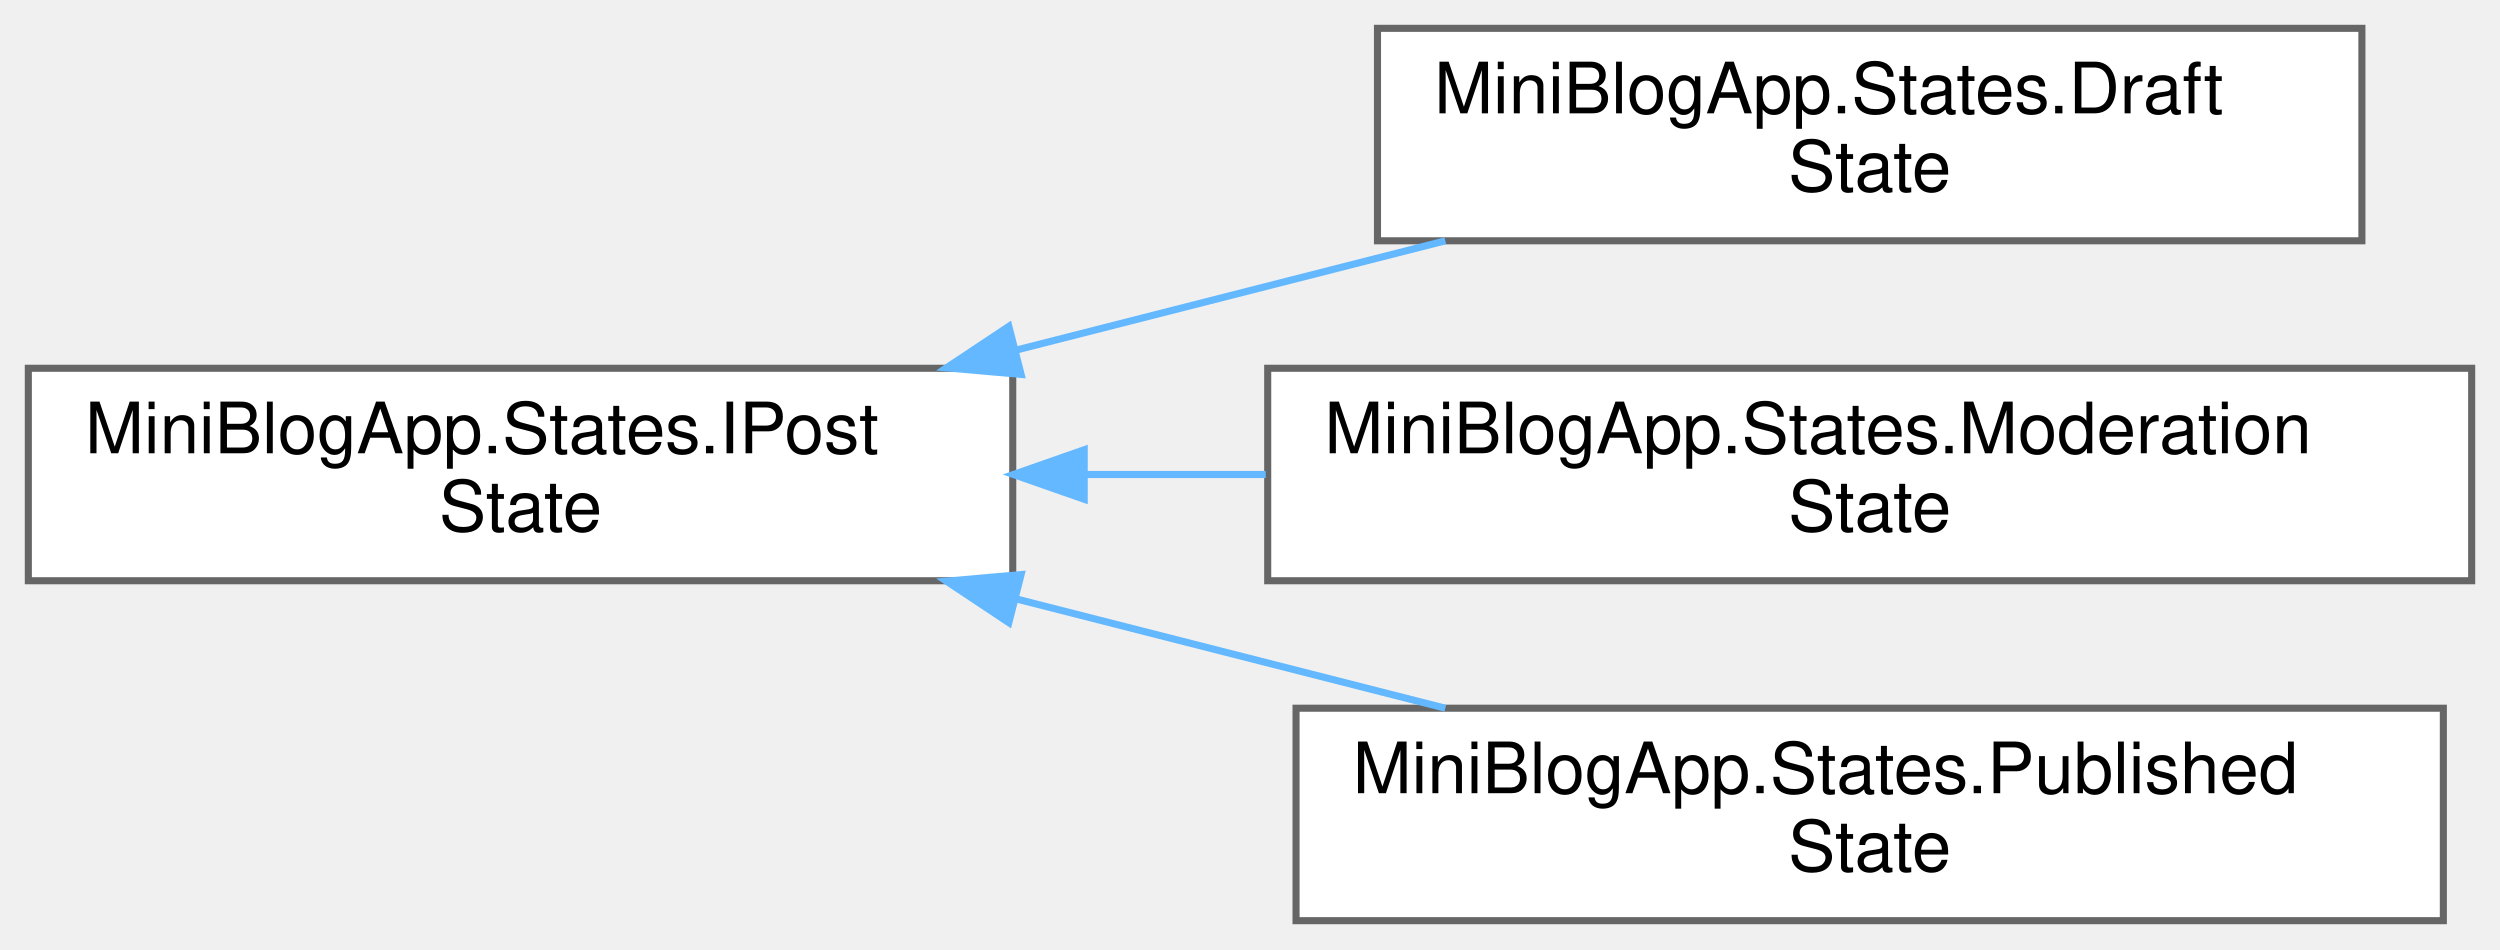
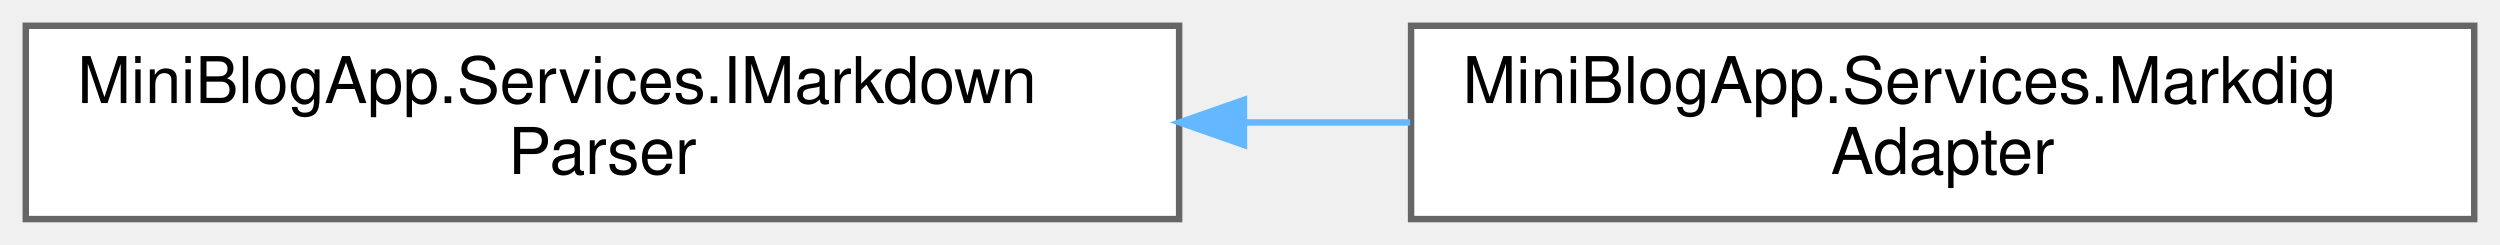
- <svg xmlns="http://www.w3.org/2000/svg" xmlns:xlink="http://www.w3.org/1999/xlink" width="353pt" height="134pt" viewBox="0.00 0.00 353.00 134.00">
-   <g id="graph0" class="graph" transform="scale(1 1) rotate(0) translate(4 130)">
+ <svg xmlns="http://www.w3.org/2000/svg" xmlns:xlink="http://www.w3.org/1999/xlink" width="388pt" height="38pt" viewBox="0.00 0.00 388.00 38.00">
+   <g id="graph0" class="graph" transform="scale(1 1) rotate(0) translate(4 34)">
    <g id="Node000000" class="node">
      <g id="a_Node000000">
-         <a xlink:href="interfaceMiniBlogApp_1_1States_1_1IPostState.html" target="_top" xlink:title="Патерн State: Загальний інтерфейс для всіх станів поста.">
-           <polygon fill="white" stroke="#666666" points="139,-78 0,-78 0,-48 139,-48 139,-78" />
-           <text text-anchor="start" x="8" y="-66" font-family="Helvetica,sans-Serif" font-size="10.00">MiniBlogApp.States.IPost</text>
-           <text text-anchor="middle" x="69.5" y="-55" font-family="Helvetica,sans-Serif" font-size="10.00">State</text>
+         <a xlink:href="interfaceMiniBlogApp_1_1Services_1_1IMarkdownParser.html" target="_top" xlink:title="Інтерфейс для патерну Adapter.">
+           <polygon fill="white" stroke="#666666" points="179,-30 0,-30 0,0 179,0 179,-30" />
+           <text text-anchor="start" x="8" y="-18" font-family="Helvetica,sans-Serif" font-size="10.00">MiniBlogApp.Services.IMarkdown</text>
+           <text text-anchor="middle" x="89.5" y="-7" font-family="Helvetica,sans-Serif" font-size="10.00">Parser</text>
        </a>
      </g>
    </g>
    <g id="Node000001" class="node">
      <g id="a_Node000001">
-         <a xlink:href="classMiniBlogApp_1_1States_1_1DraftState.html" target="_top" xlink:title=" ">
-           <polygon fill="white" stroke="#666666" points="329.5,-126 190.5,-126 190.5,-96 329.5,-96 329.5,-126" />
-           <text text-anchor="start" x="198.5" y="-114" font-family="Helvetica,sans-Serif" font-size="10.00">MiniBlogApp.States.Draft</text>
-           <text text-anchor="middle" x="260" y="-103" font-family="Helvetica,sans-Serif" font-size="10.00">State</text>
+         <a xlink:href="classMiniBlogApp_1_1Services_1_1MarkdigAdapter.html" target="_top" xlink:title="Адаптує функціонал сторонньої бібліотеки Markdig до нашого інтерфейсу.">
+           <polygon fill="white" stroke="#666666" points="380,-30 215,-30 215,0 380,0 380,-30" />
+           <text text-anchor="start" x="223" y="-18" font-family="Helvetica,sans-Serif" font-size="10.00">MiniBlogApp.Services.Markdig</text>
+           <text text-anchor="middle" x="297.5" y="-7" font-family="Helvetica,sans-Serif" font-size="10.00">Adapter</text>
        </a>
      </g>
    </g>
-     <g id="edge20_Node000000_Node000001" class="edge">
-       <g id="a_edge20_Node000000_Node000001">
+     <g id="edge19_Node000000_Node000001" class="edge">
+       <g id="a_edge19_Node000000_Node000001">
        <a xlink:title=" ">
-           <path fill="none" stroke="#63b8ff" d="M139.54,-80.58C159.41,-85.64 180.89,-91.11 200.08,-96" />
-           <polygon fill="#63b8ff" stroke="#63b8ff" points="140.18,-77.13 129.63,-78.06 138.45,-83.92 140.18,-77.13" />
-         </a>
-       </g>
-     </g>
-     <g id="Node000002" class="node">
-       <g id="a_Node000002">
-         <a xlink:href="classMiniBlogApp_1_1States_1_1ModerationState.html" target="_top" xlink:title=" ">
-           <polygon fill="white" stroke="#666666" points="345,-78 175,-78 175,-48 345,-48 345,-78" />
-           <text text-anchor="start" x="183" y="-66" font-family="Helvetica,sans-Serif" font-size="10.00">MiniBlogApp.States.Moderation</text>
-           <text text-anchor="middle" x="260" y="-55" font-family="Helvetica,sans-Serif" font-size="10.00">State</text>
-         </a>
-       </g>
-     </g>
-     <g id="edge21_Node000000_Node000002" class="edge">
-       <g id="a_edge21_Node000000_Node000002">
-         <a xlink:title=" ">
-           <path fill="none" stroke="#63b8ff" d="M149.25,-63C157.67,-63 166.25,-63 174.73,-63" />
-           <polygon fill="#63b8ff" stroke="#63b8ff" points="149.09,-59.5 139.09,-63 149.09,-66.5 149.09,-59.5" />
-         </a>
-       </g>
-     </g>
-     <g id="Node000003" class="node">
-       <g id="a_Node000003">
-         <a xlink:href="classMiniBlogApp_1_1States_1_1PublishedState.html" target="_top" xlink:title=" ">
-           <polygon fill="white" stroke="#666666" points="341,-30 179,-30 179,0 341,0 341,-30" />
-           <text text-anchor="start" x="187" y="-18" font-family="Helvetica,sans-Serif" font-size="10.00">MiniBlogApp.States.Published</text>
-           <text text-anchor="middle" x="260" y="-7" font-family="Helvetica,sans-Serif" font-size="10.00">State</text>
-         </a>
-       </g>
-     </g>
-     <g id="edge22_Node000000_Node000003" class="edge">
-       <g id="a_edge22_Node000000_Node000003">
-         <a xlink:title=" ">
-           <path fill="none" stroke="#63b8ff" d="M139.54,-45.42C159.41,-40.36 180.89,-34.89 200.08,-30" />
-           <polygon fill="#63b8ff" stroke="#63b8ff" points="138.45,-42.08 129.63,-47.94 140.18,-48.87 138.45,-42.08" />
+           <path fill="none" stroke="#63b8ff" d="M189.13,-15C197.75,-15 206.4,-15 214.85,-15" />
+           <polygon fill="#63b8ff" stroke="#63b8ff" points="189.06,-11.5 179.06,-15 189.06,-18.5 189.06,-11.5" />
        </a>
      </g>
    </g>
  </g>
</svg>
